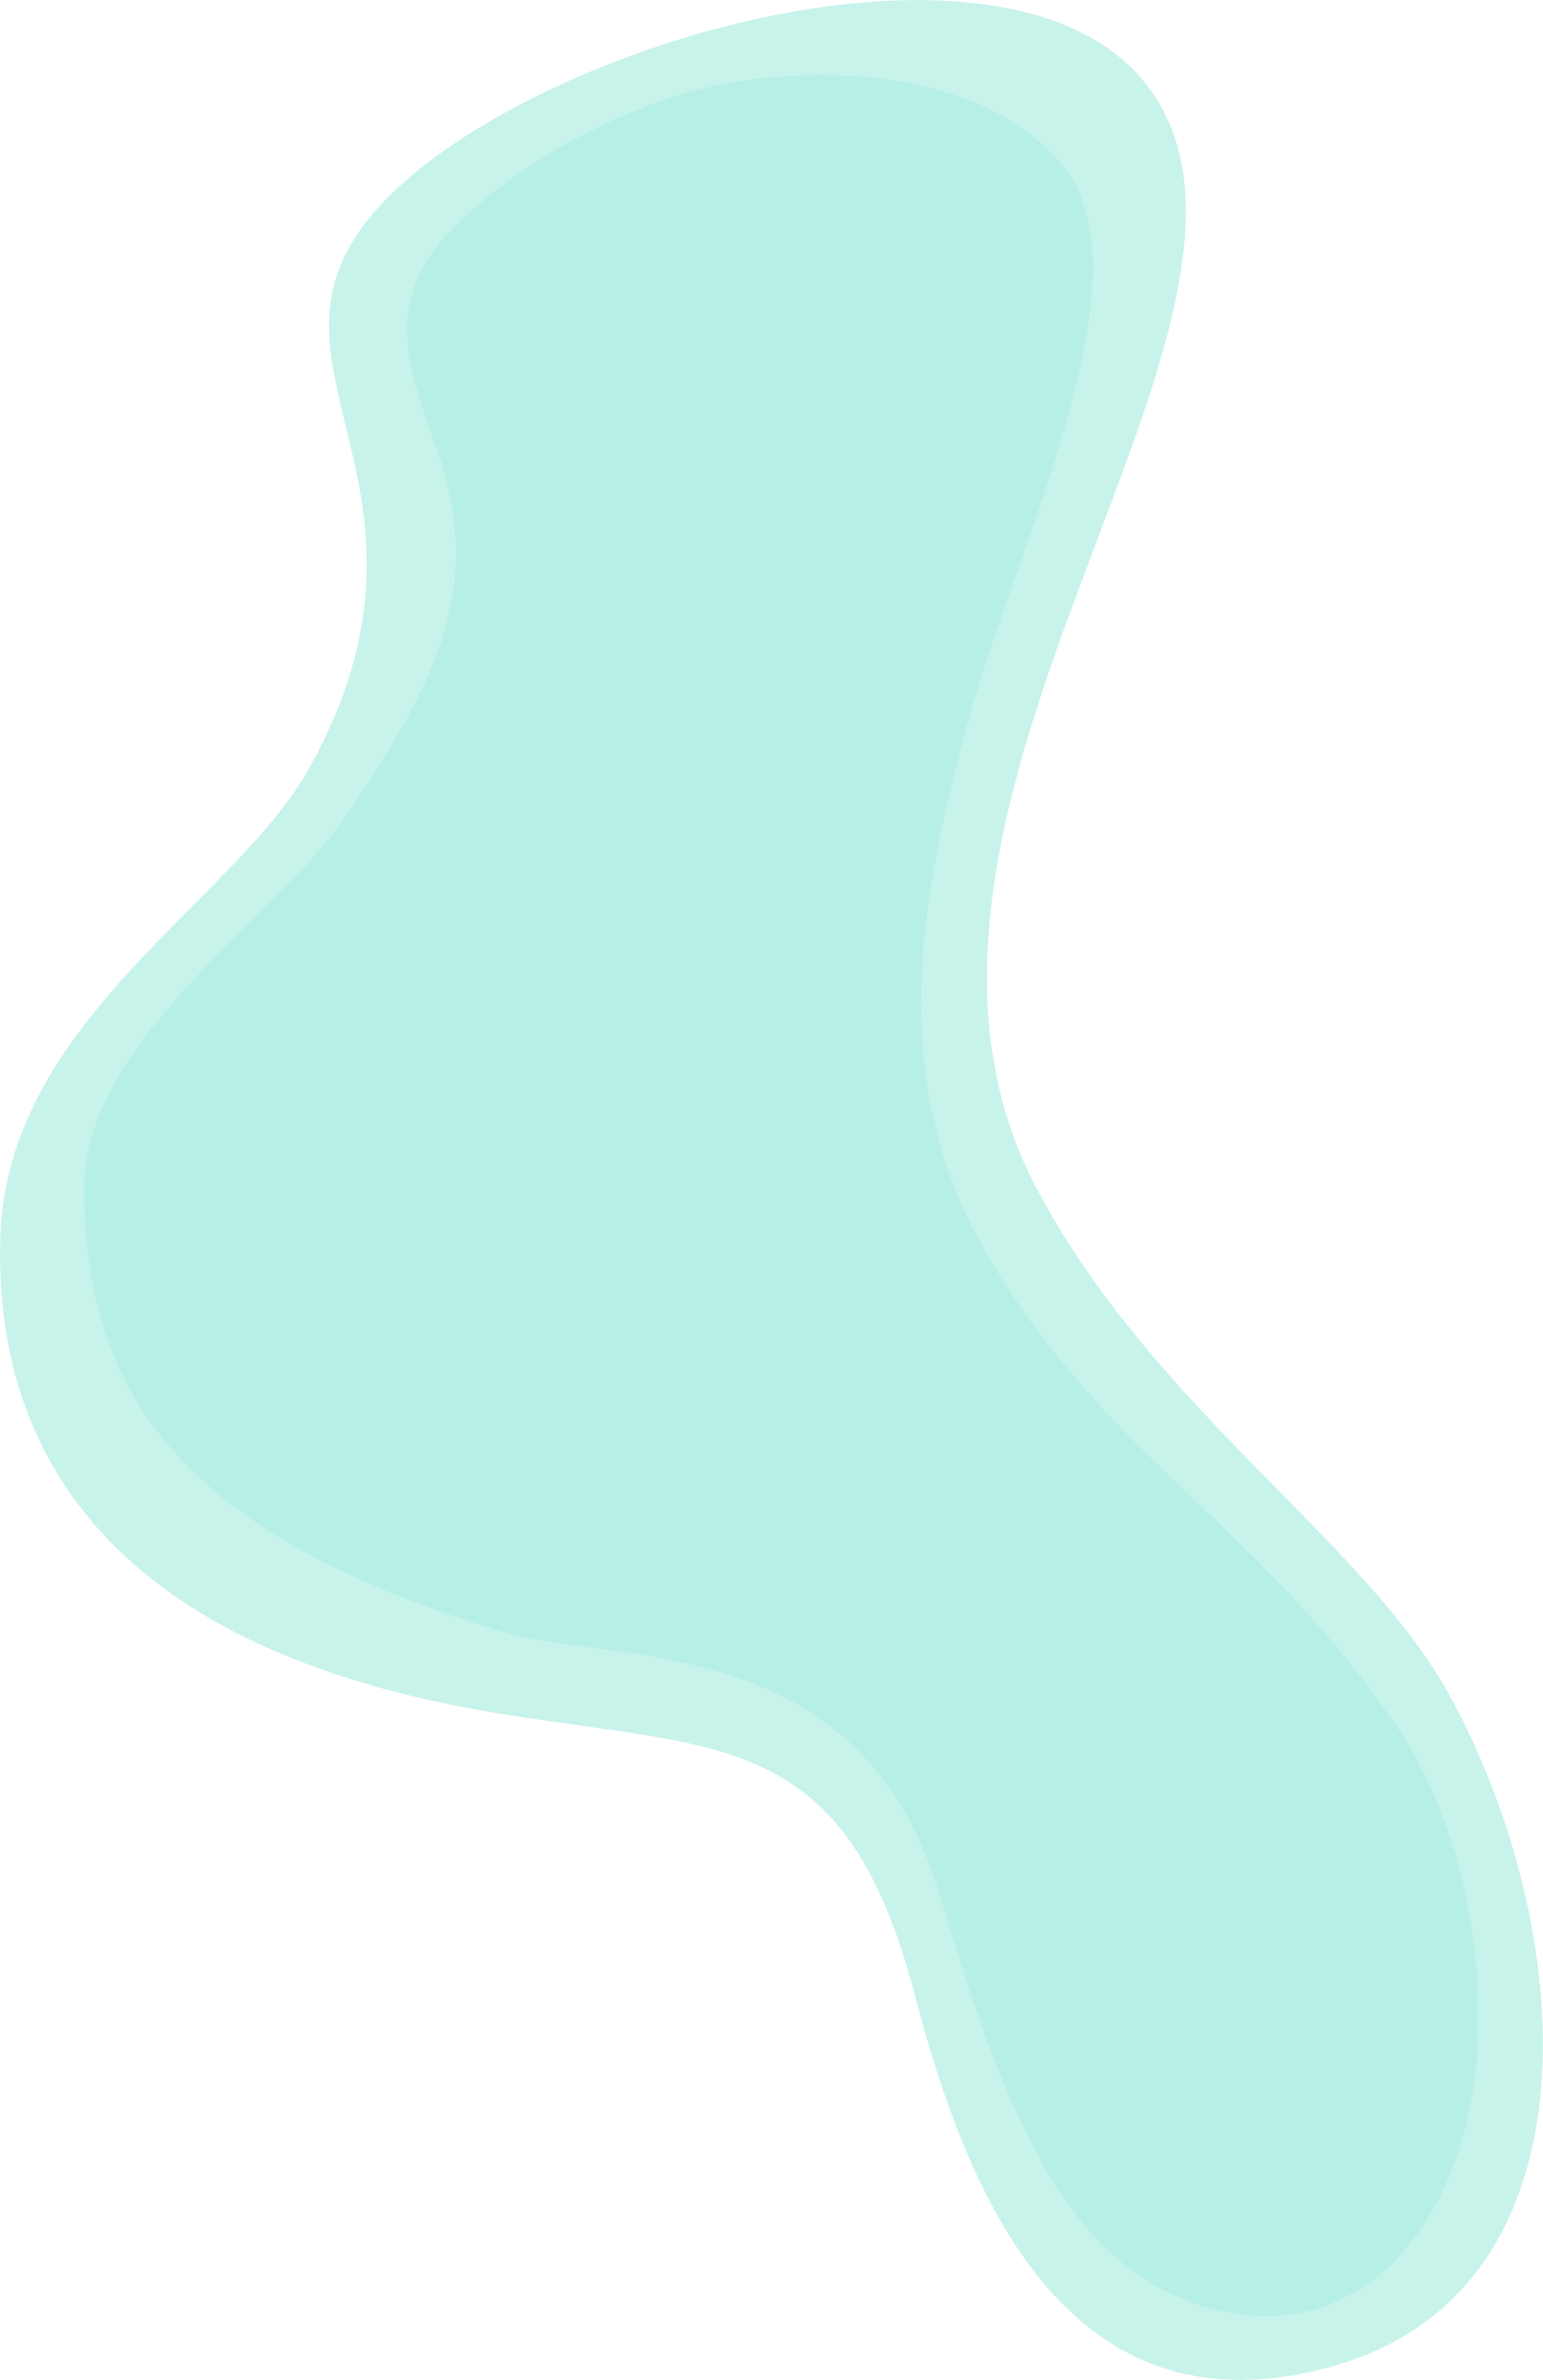
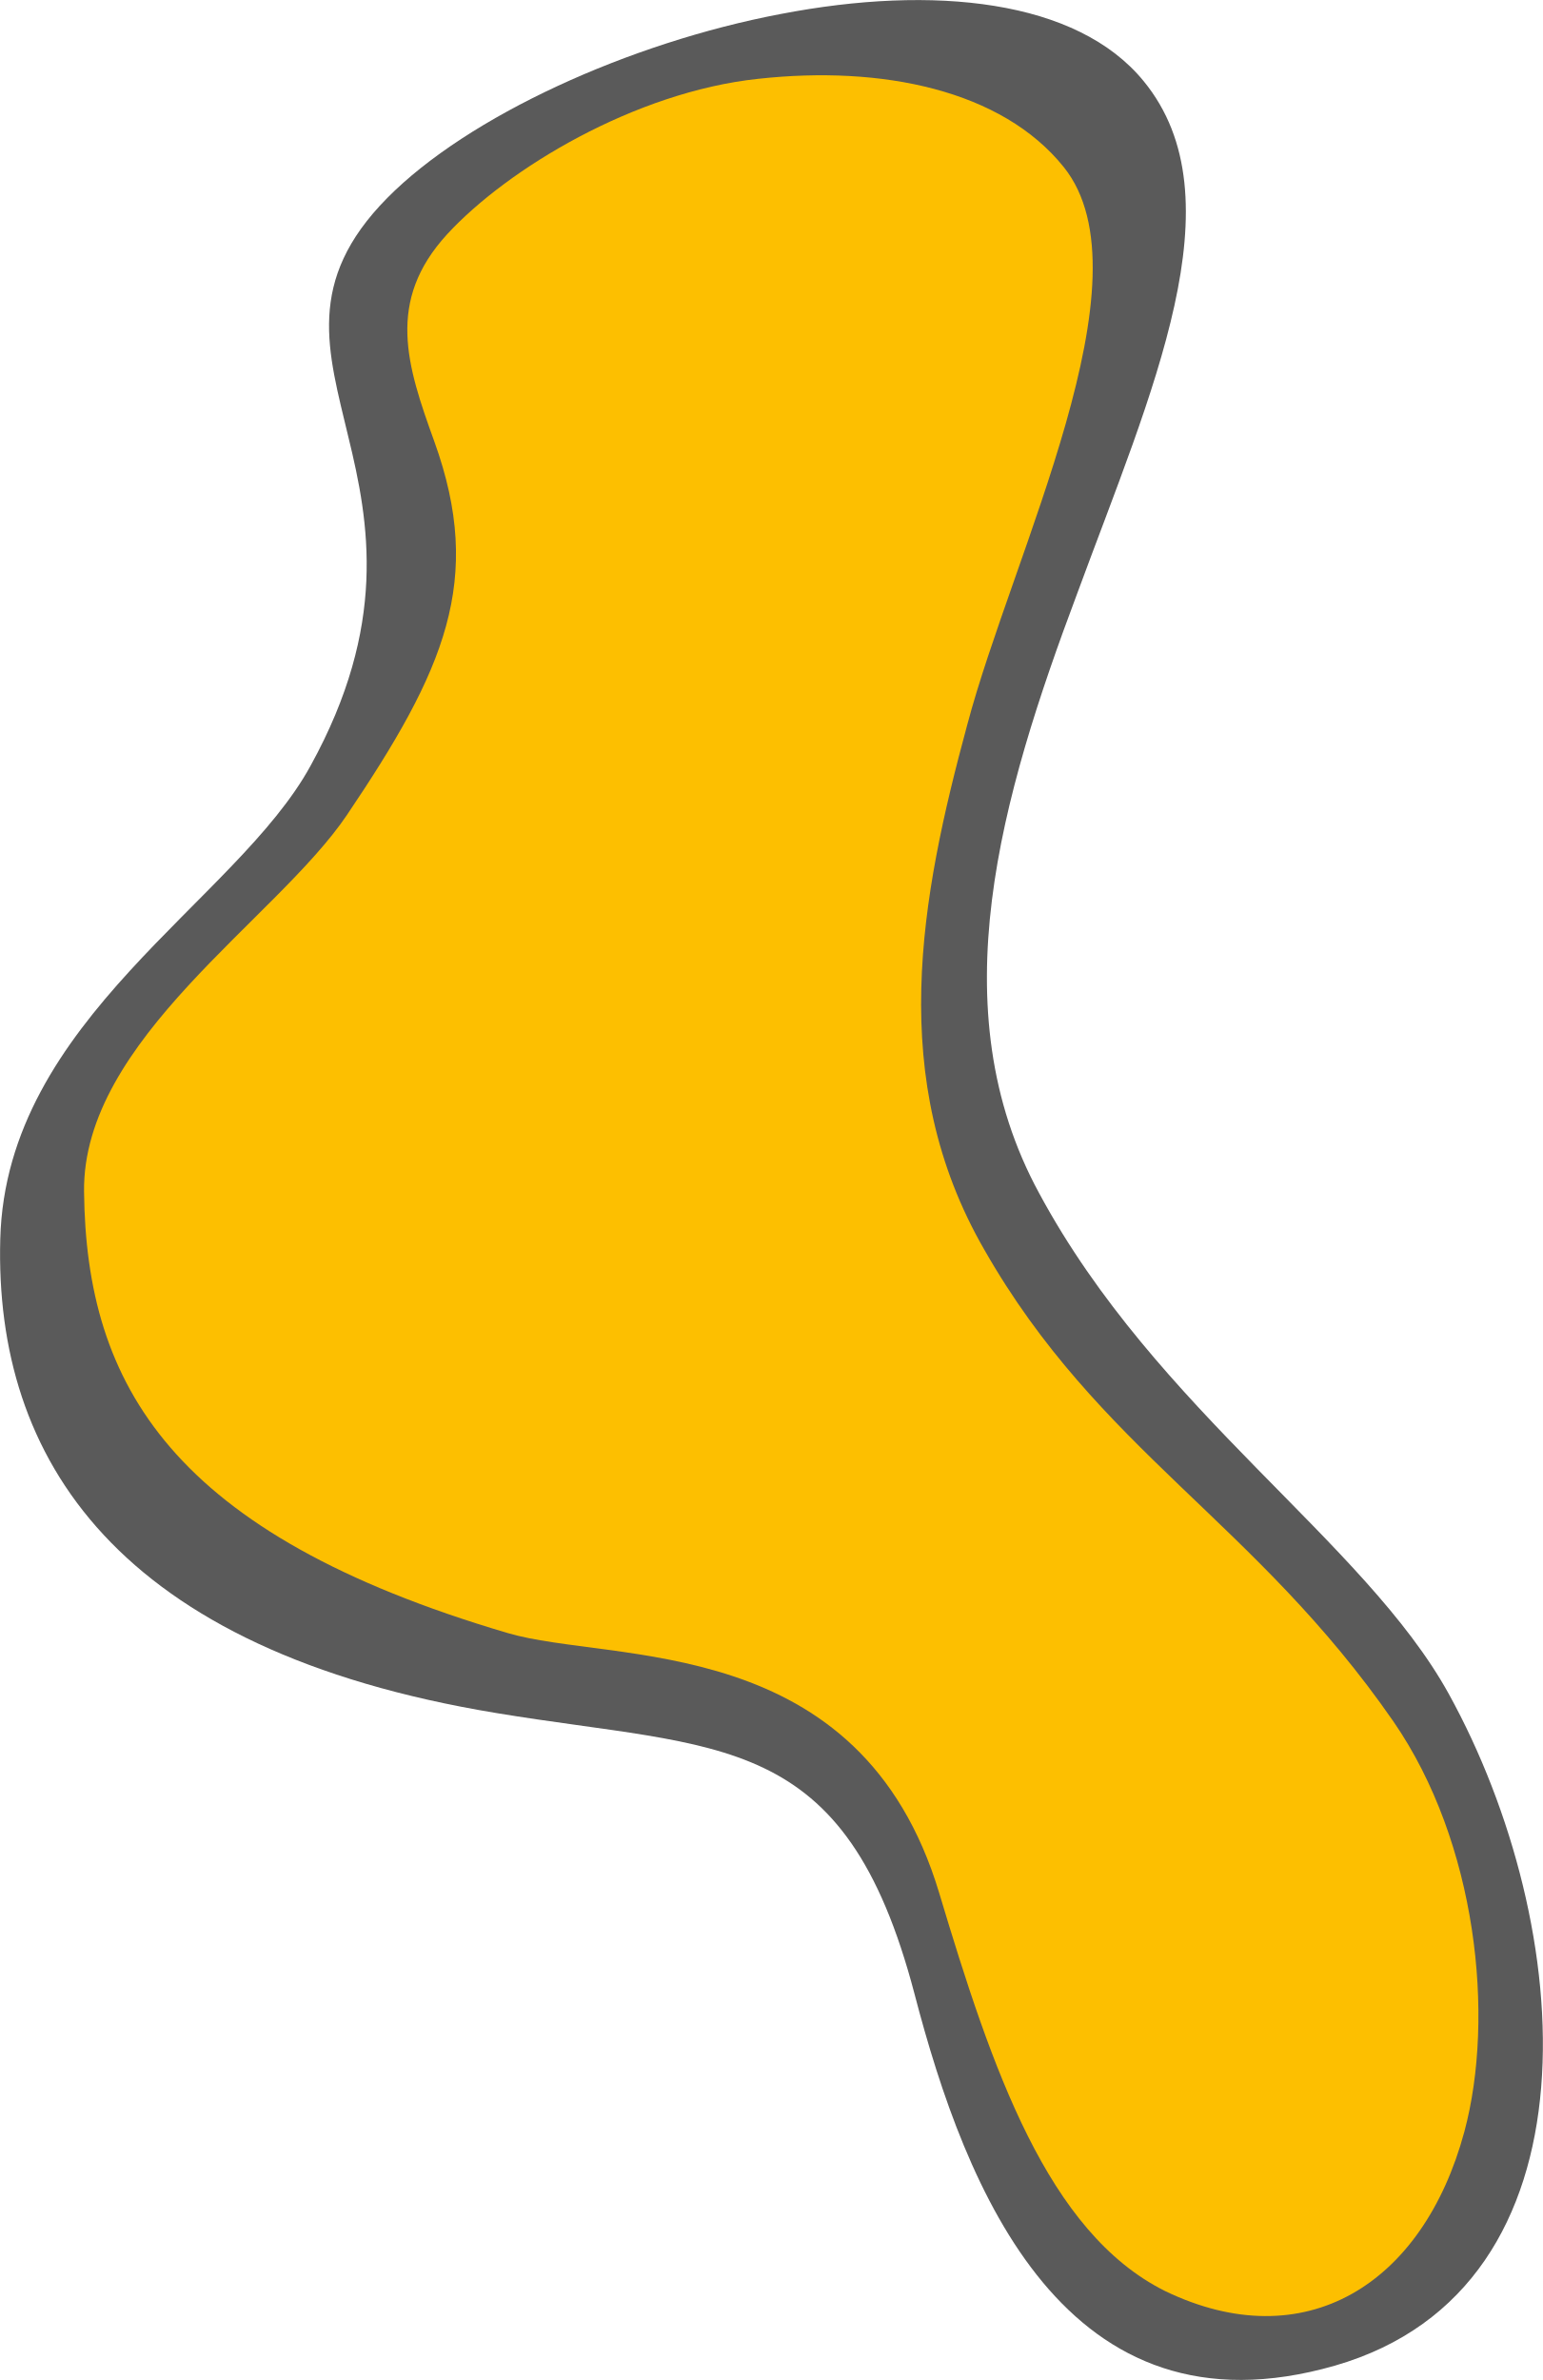
<svg xmlns="http://www.w3.org/2000/svg" version="1.1" id="Layer_1" x="0px" y="0px" viewBox="0 0 521.3 804" style="enable-background:new 0 0 521.3 804;" xml:space="preserve">
  <style type="text/css">
- 	.st0{fill:#C7F3EB;}
- 	.st1{fill:#B6EFE5;}
+ 	.st0{fill:#5A5A5A;}
+ 	.st1{fill:#FDBF00;}
</style>
  <g id="Group_516" transform="matrix(-0.588, -0.809, 0.809, -0.588, 444.483, 1666.023)">
    <path id="Path_308" class="st0" d="M697.3,514.9c32.4-89.1,121.4-66,185-41.1c86.4,33.7,105-4.4,159.9-58.5   c92.5-91.3,169.2-86.6,228-41.4c58.9,45.2,45.3,131.5,67.7,178.8c23,49,54.7,64.3,82.3,75.6c27.6,11.5,51.2,19.1,57.6,58.1   c6.3,38.3-5.6,96.9-27.9,144.1c-22.3,47.6-54.9,83.8-90.4,85.8c-51.2,3-86.4-59.5-126.8-119.9c-40.4-61.2-85.9-120.3-156.3-129.5   c-82.7-11.2-159.7,19.8-218.2,12.5C769.6,668.3,664.9,604.3,697.3,514.9z" />
    <path id="Path_309" class="st1" d="M751.4,483.3c39.4-20.5,95.1-3.2,153.6,17.3c87.4,30.6,127.5-43.8,156.8-66.3   c93.9-72.2,151.5-65.9,204.7-28.1c41.9,29.7,36.2,106.7,50.7,146.6c20.2,55.5,36.8,84.2,84.7,98.1c26.3,7.6,48,14.6,54.1,44.7   c5.9,29.4,1.6,79.5-19.3,115.8c-20.9,36.6-51.5,64.4-84.8,66c-48,2.3-95.4-90.7-133.3-137.2c-37.9-47.1-80.6-92.5-146.7-99.5   c-77.7-8.6-128,20-210.2,18.1c-49.6-1.2-100.9-30.8-126.2-62.1C701.9,555,705.3,508.1,751.4,483.3z" />
  </g>
</svg>
